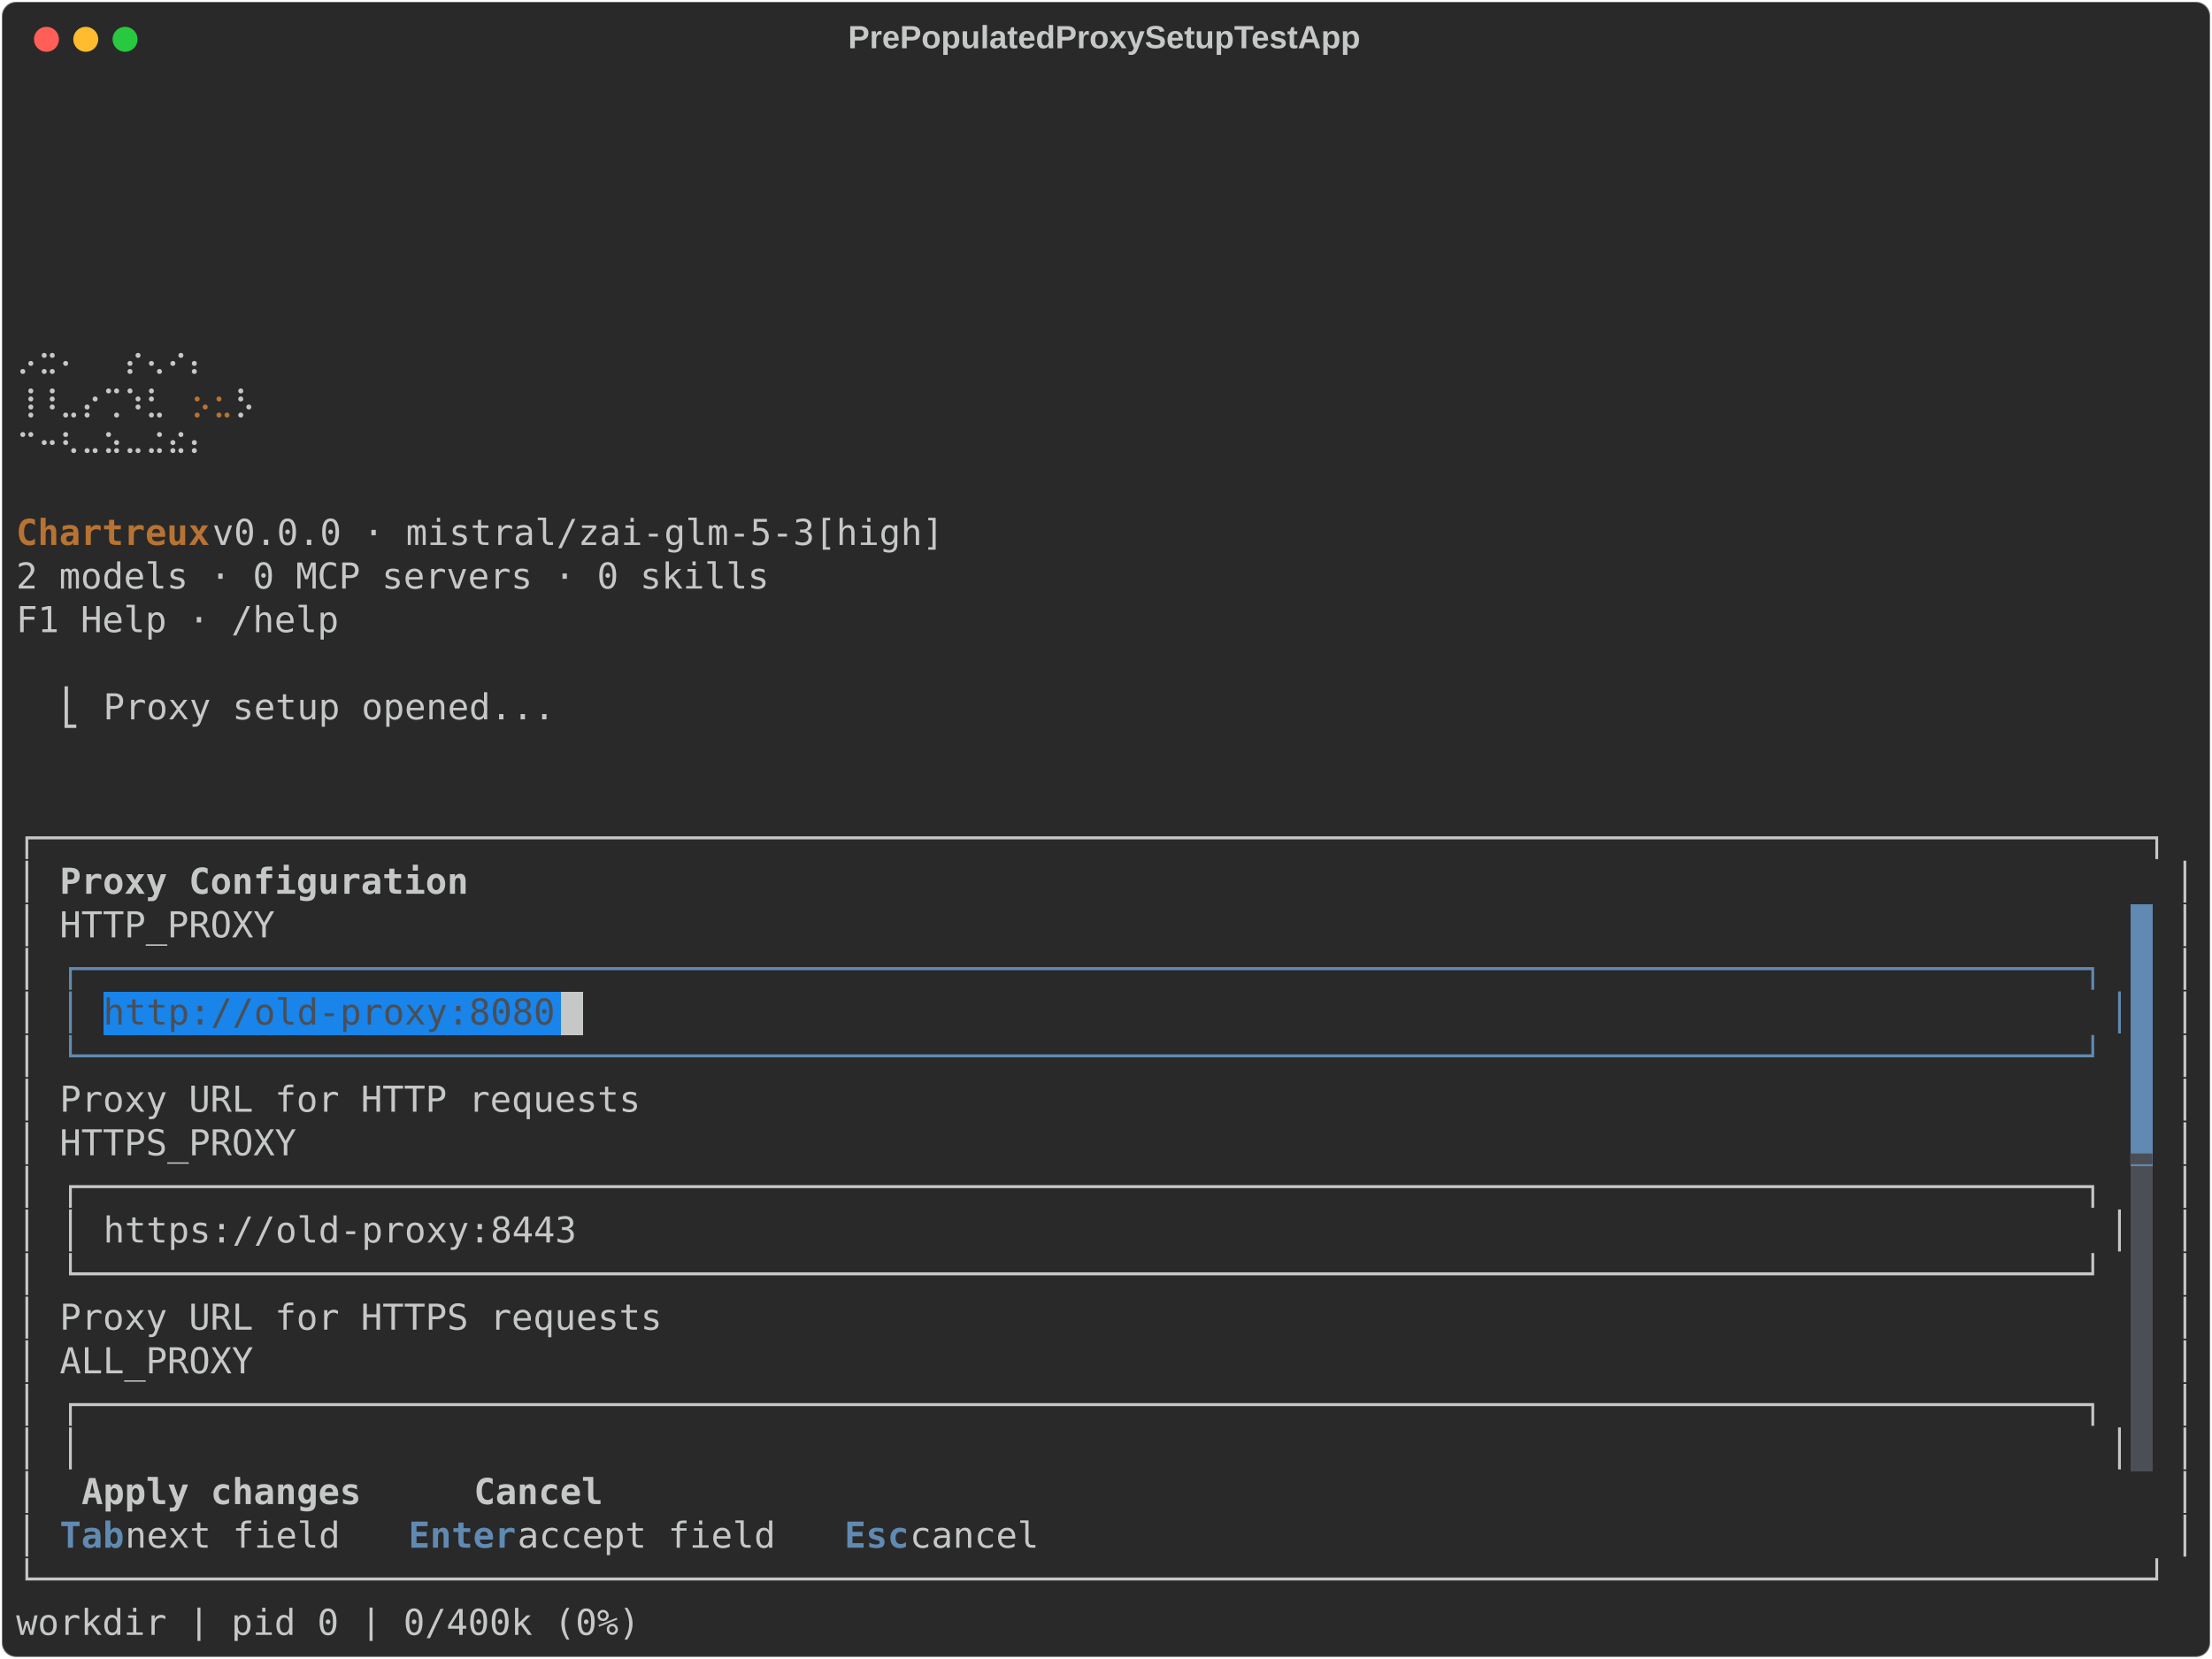
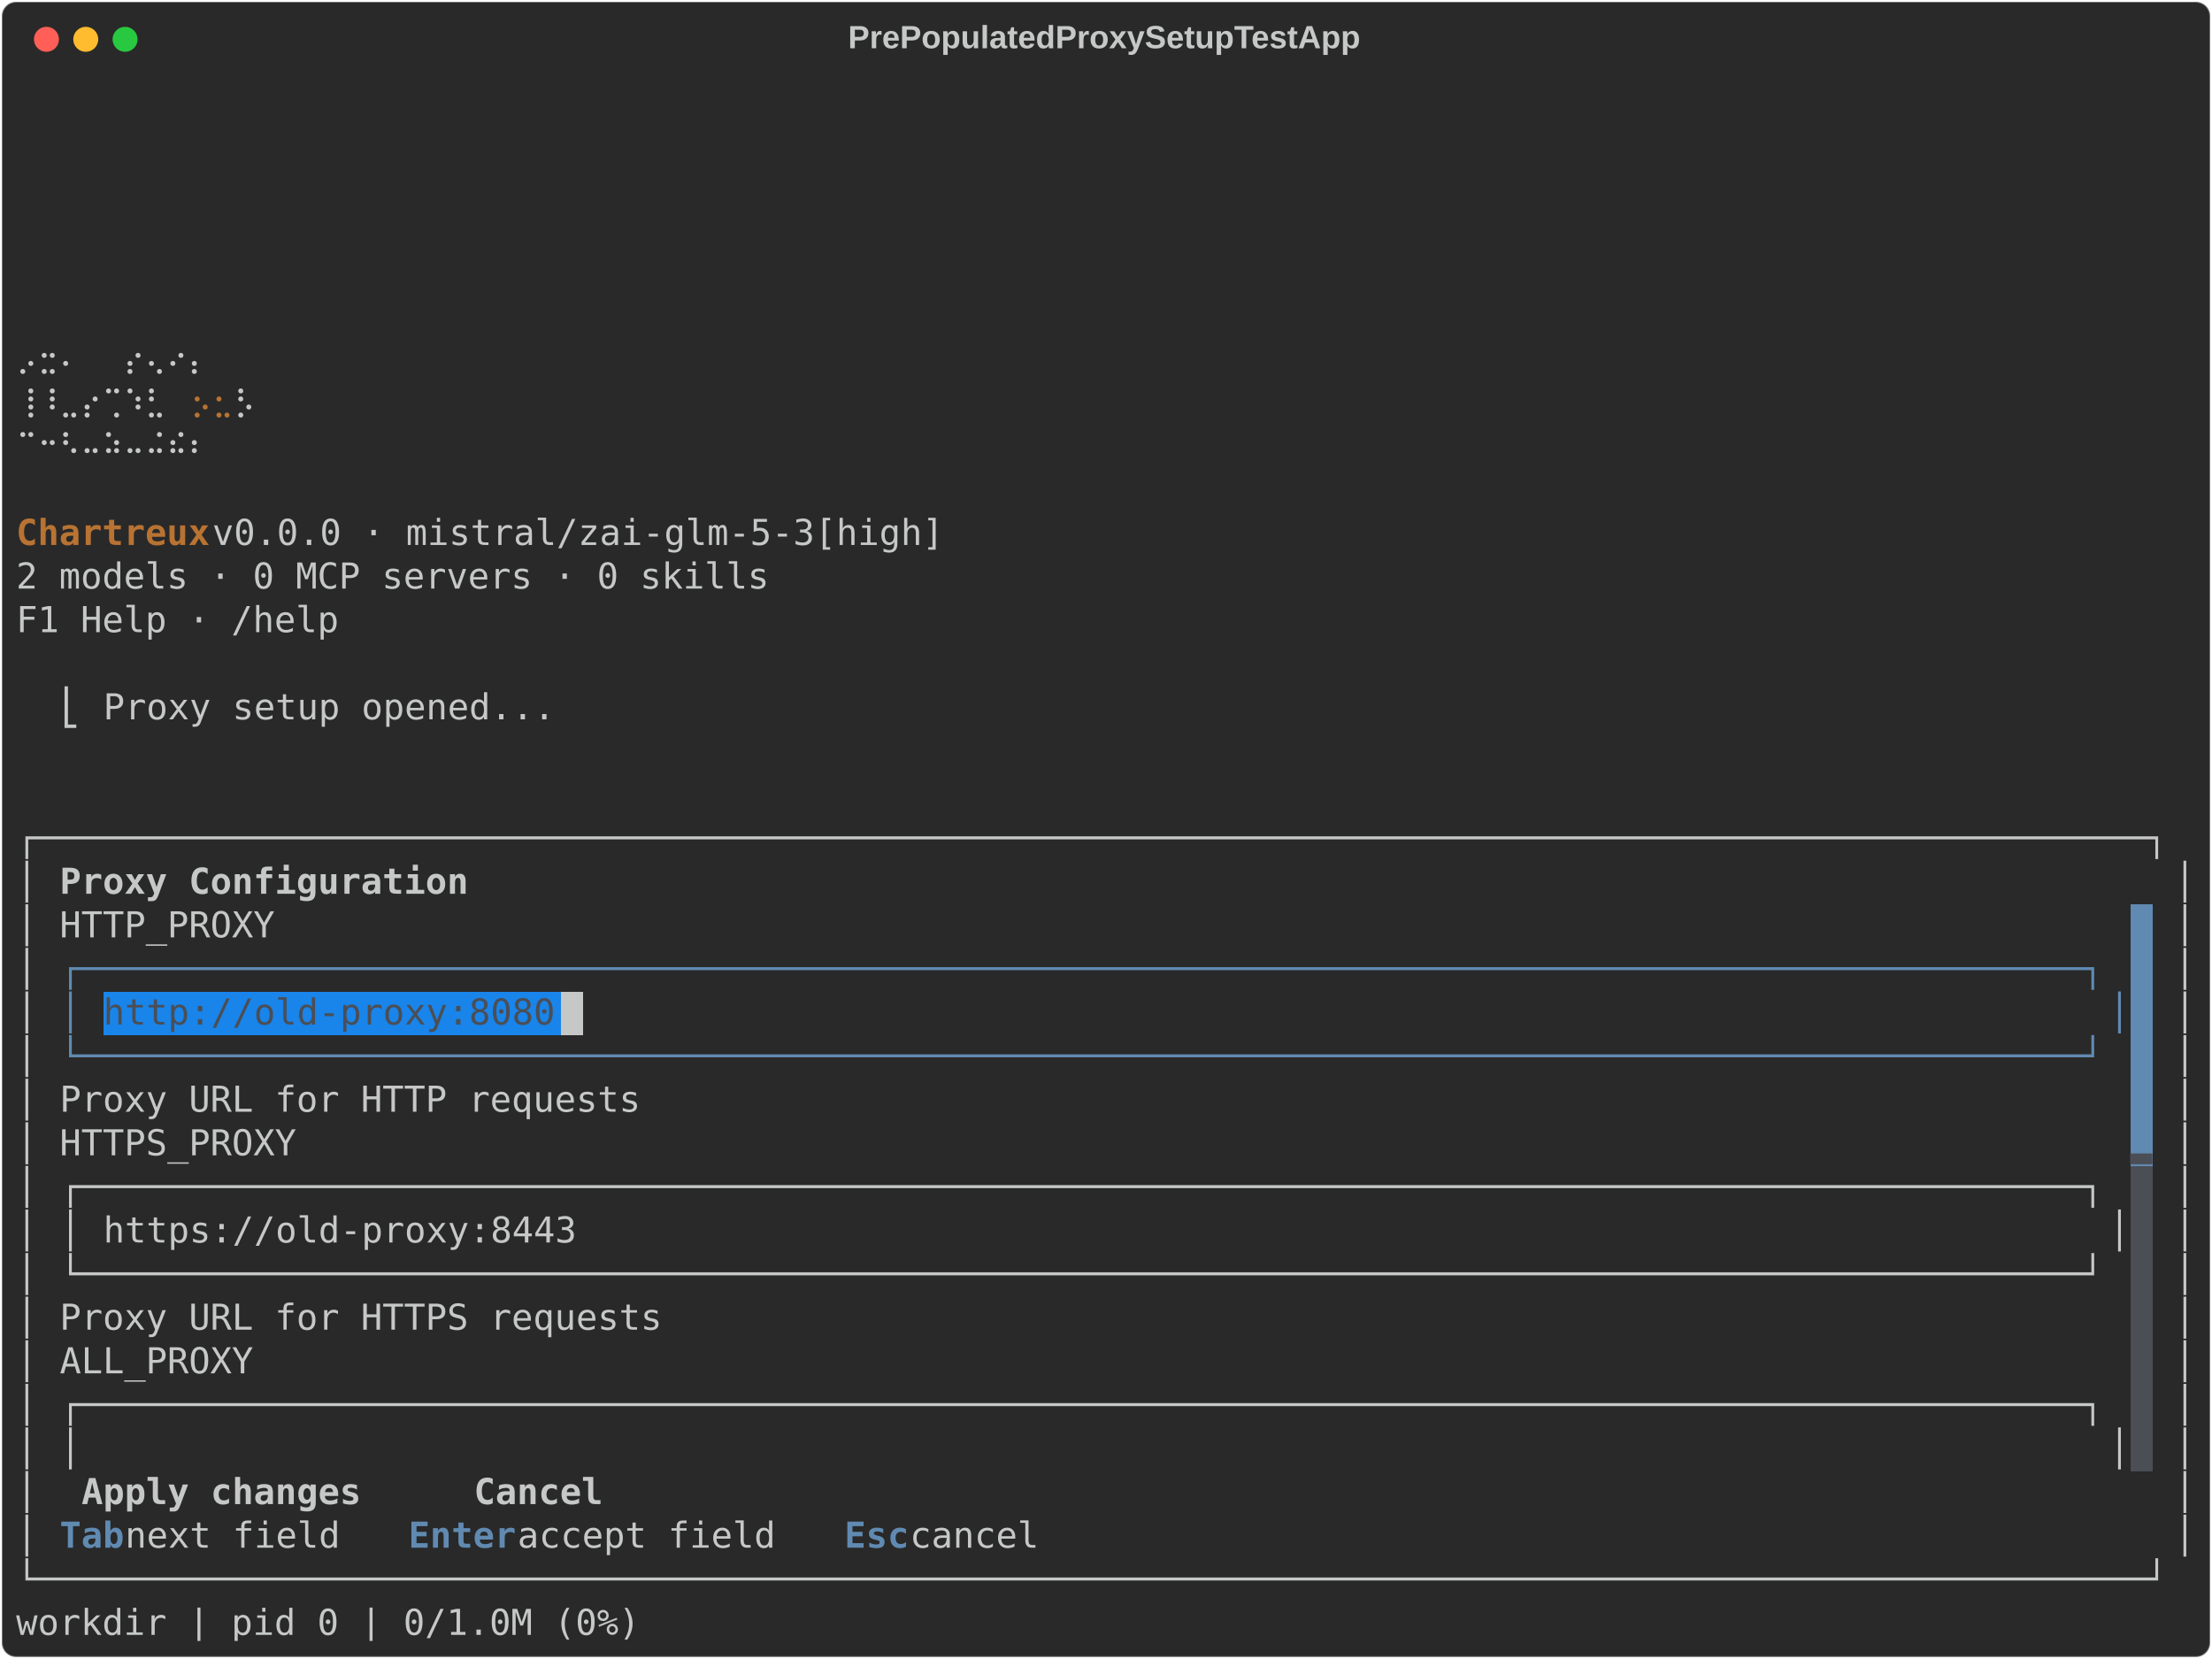
<svg xmlns="http://www.w3.org/2000/svg" class="rich-terminal" viewBox="0 0 1238 928.4">
  <style>

    @font-face {
        font-family: "Fira Code";
        src: local("FiraCode-Regular"),
                url("https://cdnjs.cloudflare.com/ajax/libs/firacode/6.2.0/woff2/FiraCode-Regular.woff2") format("woff2"),
                url("https://cdnjs.cloudflare.com/ajax/libs/firacode/6.2.0/woff/FiraCode-Regular.woff") format("woff");
        font-style: normal;
        font-weight: 400;
    }
    @font-face {
        font-family: "Fira Code";
        src: local("FiraCode-Bold"),
                url("https://cdnjs.cloudflare.com/ajax/libs/firacode/6.2.0/woff2/FiraCode-Bold.woff2") format("woff2"),
                url("https://cdnjs.cloudflare.com/ajax/libs/firacode/6.2.0/woff/FiraCode-Bold.woff") format("woff");
        font-style: bold;
        font-weight: 700;
    }

    .terminal-matrix {
        font-family: Fira Code, monospace;
        font-size: 20px;
        line-height: 24.4px;
        font-variant-east-asian: full-width;
    }

    .terminal-title {
        font-size: 18px;
        font-weight: bold;
        font-family: arial;
    }

    .terminal-r1 { fill: #c5c8c6 }
.terminal-r2 { fill: #b87333 }
.terminal-r3 { fill: #b87333;font-weight: bold }
.terminal-r4 { fill: #c5c8c6;font-weight: bold }
.terminal-r5 { fill: #292929 }
.terminal-r6 { fill: #608ab1 }
.terminal-r7 { fill: #4b4e55 }
.terminal-r8 { fill: #608ab1;font-weight: bold }
    </style>
  <defs>
    <clipPath id="terminal-clip-terminal">
      <rect x="0" y="0" width="1219.0" height="877.4" />
    </clipPath>
    <clipPath id="terminal-line-0">
      <rect x="0" y="1.5" width="1220" height="24.65" />
    </clipPath>
    <clipPath id="terminal-line-1">
      <rect x="0" y="25.9" width="1220" height="24.65" />
    </clipPath>
    <clipPath id="terminal-line-2">
      <rect x="0" y="50.3" width="1220" height="24.65" />
    </clipPath>
    <clipPath id="terminal-line-3">
      <rect x="0" y="74.7" width="1220" height="24.65" />
    </clipPath>
    <clipPath id="terminal-line-4">
      <rect x="0" y="99.1" width="1220" height="24.65" />
    </clipPath>
    <clipPath id="terminal-line-5">
      <rect x="0" y="123.5" width="1220" height="24.65" />
    </clipPath>
    <clipPath id="terminal-line-6">
      <rect x="0" y="147.9" width="1220" height="24.65" />
    </clipPath>
    <clipPath id="terminal-line-7">
      <rect x="0" y="172.3" width="1220" height="24.65" />
    </clipPath>
    <clipPath id="terminal-line-8">
      <rect x="0" y="196.7" width="1220" height="24.65" />
    </clipPath>
    <clipPath id="terminal-line-9">
      <rect x="0" y="221.1" width="1220" height="24.65" />
    </clipPath>
    <clipPath id="terminal-line-10">
      <rect x="0" y="245.5" width="1220" height="24.65" />
    </clipPath>
    <clipPath id="terminal-line-11">
      <rect x="0" y="269.9" width="1220" height="24.65" />
    </clipPath>
    <clipPath id="terminal-line-12">
      <rect x="0" y="294.3" width="1220" height="24.65" />
    </clipPath>
    <clipPath id="terminal-line-13">
      <rect x="0" y="318.7" width="1220" height="24.65" />
    </clipPath>
    <clipPath id="terminal-line-14">
      <rect x="0" y="343.1" width="1220" height="24.65" />
    </clipPath>
    <clipPath id="terminal-line-15">
      <rect x="0" y="367.5" width="1220" height="24.65" />
    </clipPath>
    <clipPath id="terminal-line-16">
      <rect x="0" y="391.9" width="1220" height="24.65" />
    </clipPath>
    <clipPath id="terminal-line-17">
      <rect x="0" y="416.3" width="1220" height="24.65" />
    </clipPath>
    <clipPath id="terminal-line-18">
      <rect x="0" y="440.7" width="1220" height="24.65" />
    </clipPath>
    <clipPath id="terminal-line-19">
      <rect x="0" y="465.1" width="1220" height="24.65" />
    </clipPath>
    <clipPath id="terminal-line-20">
      <rect x="0" y="489.5" width="1220" height="24.65" />
    </clipPath>
    <clipPath id="terminal-line-21">
      <rect x="0" y="513.9" width="1220" height="24.65" />
    </clipPath>
    <clipPath id="terminal-line-22">
      <rect x="0" y="538.3" width="1220" height="24.65" />
    </clipPath>
    <clipPath id="terminal-line-23">
      <rect x="0" y="562.7" width="1220" height="24.65" />
    </clipPath>
    <clipPath id="terminal-line-24">
      <rect x="0" y="587.1" width="1220" height="24.65" />
    </clipPath>
    <clipPath id="terminal-line-25">
      <rect x="0" y="611.5" width="1220" height="24.65" />
    </clipPath>
    <clipPath id="terminal-line-26">
      <rect x="0" y="635.9" width="1220" height="24.65" />
    </clipPath>
    <clipPath id="terminal-line-27">
      <rect x="0" y="660.3" width="1220" height="24.65" />
    </clipPath>
    <clipPath id="terminal-line-28">
      <rect x="0" y="684.7" width="1220" height="24.65" />
    </clipPath>
    <clipPath id="terminal-line-29">
      <rect x="0" y="709.1" width="1220" height="24.65" />
    </clipPath>
    <clipPath id="terminal-line-30">
      <rect x="0" y="733.5" width="1220" height="24.65" />
    </clipPath>
    <clipPath id="terminal-line-31">
      <rect x="0" y="757.9" width="1220" height="24.65" />
    </clipPath>
    <clipPath id="terminal-line-32">
      <rect x="0" y="782.3" width="1220" height="24.65" />
    </clipPath>
    <clipPath id="terminal-line-33">
      <rect x="0" y="806.7" width="1220" height="24.65" />
    </clipPath>
    <clipPath id="terminal-line-34">
      <rect x="0" y="831.1" width="1220" height="24.65" />
    </clipPath>
  </defs>
  <rect fill="#292929" stroke="rgba(255,255,255,0.35)" stroke-width="1" x="1" y="1" width="1236" height="926.4" rx="8" />
  <text class="terminal-title" fill="#c5c8c6" text-anchor="middle" x="618" y="27">PrePopulatedProxySetupTestApp</text>
  <g transform="translate(26,22)">
    <circle cx="0" cy="0" r="7" fill="#ff5f57" />
    <circle cx="22" cy="0" r="7" fill="#febc2e" />
    <circle cx="44" cy="0" r="7" fill="#28c840" />
  </g>
  <g transform="translate(9, 41)" clip-path="url(#terminal-clip-terminal)">
    <rect fill="#608ab1" x="1183.4" y="465.1" width="12.2" height="24.65" shape-rendering="crispEdges" />
    <rect fill="#608ab1" x="1183.4" y="489.5" width="12.2" height="24.65" shape-rendering="crispEdges" />
    <rect fill="#1984e9" x="48.8" y="513.9" width="256.2" height="24.65" shape-rendering="crispEdges" />
    <rect fill="#c5c8c6" x="305" y="513.9" width="12.2" height="24.65" shape-rendering="crispEdges" />
    <rect fill="#608ab1" x="1183.4" y="513.9" width="12.2" height="24.65" shape-rendering="crispEdges" />
    <rect fill="#608ab1" x="1183.4" y="538.3" width="12.2" height="24.65" shape-rendering="crispEdges" />
    <rect fill="#608ab1" x="1183.4" y="562.7" width="12.2" height="24.65" shape-rendering="crispEdges" />
    <rect fill="#608ab1" x="1183.4" y="587.1" width="12.2" height="24.65" shape-rendering="crispEdges" />
    <rect fill="#4b4e55" x="1183.4" y="611.5" width="12.2" height="24.65" shape-rendering="crispEdges" />
    <rect fill="#4b4e55" x="1183.4" y="635.9" width="12.2" height="24.65" shape-rendering="crispEdges" />
    <rect fill="#4b4e55" x="1183.4" y="660.3" width="12.2" height="24.65" shape-rendering="crispEdges" />
    <rect fill="#4b4e55" x="1183.4" y="684.7" width="12.2" height="24.65" shape-rendering="crispEdges" />
    <rect fill="#4b4e55" x="1183.4" y="709.1" width="12.2" height="24.65" shape-rendering="crispEdges" />
    <rect fill="#4b4e55" x="1183.4" y="733.5" width="12.2" height="24.65" shape-rendering="crispEdges" />
    <rect fill="#4b4e55" x="1183.4" y="757.9" width="12.2" height="24.65" shape-rendering="crispEdges" />
    <g class="terminal-matrix">
      <text class="terminal-r1" x="1220" y="20" textLength="12.2" clip-path="url(#terminal-line-0)">
</text>
      <text class="terminal-r1" x="1220" y="44.4" textLength="12.2" clip-path="url(#terminal-line-1)">
</text>
      <text class="terminal-r1" x="1220" y="68.8" textLength="12.2" clip-path="url(#terminal-line-2)">
</text>
      <text class="terminal-r1" x="1220" y="93.2" textLength="12.2" clip-path="url(#terminal-line-3)">
</text>
      <text class="terminal-r1" x="1220" y="117.6" textLength="12.2" clip-path="url(#terminal-line-4)">
</text>
      <text class="terminal-r1" x="1220" y="142" textLength="12.2" clip-path="url(#terminal-line-5)">
</text>
      <text class="terminal-r1" x="0" y="166.4" textLength="134.2" clip-path="url(#terminal-line-6)">  ⡠⣒⠄  ⡔⢄⠔⡄</text>
      <text class="terminal-r1" x="1220" y="166.4" textLength="12.2" clip-path="url(#terminal-line-6)">
</text>
      <text class="terminal-r1" x="0" y="190.8" textLength="97.6" clip-path="url(#terminal-line-7)"> ⢸⠸⣀⡔⢉⠱⣃</text>
      <text class="terminal-r2" x="97.6" y="190.8" textLength="12.2" clip-path="url(#terminal-line-7)">⡢</text>
      <text class="terminal-r2" x="109.8" y="190.8" textLength="12.2" clip-path="url(#terminal-line-7)">⣂</text>
      <text class="terminal-r1" x="122" y="190.8" textLength="12.2" clip-path="url(#terminal-line-7)">⡣</text>
      <text class="terminal-r1" x="1220" y="190.8" textLength="12.2" clip-path="url(#terminal-line-7)">
</text>
      <text class="terminal-r1" x="0" y="215.2" textLength="134.2" clip-path="url(#terminal-line-8)">  ⠉⠒⠣⠤⠵⠤⠬⠮⠆</text>
      <text class="terminal-r1" x="1220" y="215.2" textLength="12.2" clip-path="url(#terminal-line-8)">
</text>
      <text class="terminal-r1" x="1220" y="239.6" textLength="12.2" clip-path="url(#terminal-line-9)">
</text>
      <text class="terminal-r3" x="0" y="264" textLength="109.8" clip-path="url(#terminal-line-10)">Chartreux</text>
      <text class="terminal-r1" x="109.8" y="264" textLength="427" clip-path="url(#terminal-line-10)"> v0.0.0 · mistral/zai-glm-5-3[high]</text>
      <text class="terminal-r1" x="1220" y="264" textLength="12.2" clip-path="url(#terminal-line-10)">
</text>
      <text class="terminal-r1" x="0" y="288.4" textLength="427" clip-path="url(#terminal-line-11)">2 models · 0 MCP servers · 0 skills</text>
      <text class="terminal-r1" x="1220" y="288.4" textLength="12.2" clip-path="url(#terminal-line-11)">
</text>
      <text class="terminal-r1" x="0" y="312.8" textLength="183" clip-path="url(#terminal-line-12)">F1 Help · /help</text>
      <text class="terminal-r1" x="1220" y="312.8" textLength="12.2" clip-path="url(#terminal-line-12)">
</text>
      <text class="terminal-r1" x="1220" y="337.2" textLength="12.2" clip-path="url(#terminal-line-13)">
</text>
      <text class="terminal-r1" x="24.4" y="361.6" textLength="12.2" clip-path="url(#terminal-line-14)">⎣</text>
      <text class="terminal-r1" x="48.8" y="361.6" textLength="256.2" clip-path="url(#terminal-line-14)">Proxy setup opened...</text>
      <text class="terminal-r1" x="1220" y="361.6" textLength="12.2" clip-path="url(#terminal-line-14)">
</text>
      <text class="terminal-r1" x="1220" y="386" textLength="12.2" clip-path="url(#terminal-line-15)">
</text>
      <text class="terminal-r1" x="1220" y="410.4" textLength="12.2" clip-path="url(#terminal-line-16)">
</text>
      <text class="terminal-r1" x="0" y="434.8" textLength="1220" clip-path="url(#terminal-line-17)">┌──────────────────────────────────────────────────────────────────────────────────────────────────┐</text>
      <text class="terminal-r1" x="1220" y="434.8" textLength="12.2" clip-path="url(#terminal-line-17)">
</text>
      <text class="terminal-r1" x="0" y="459.2" textLength="12.2" clip-path="url(#terminal-line-18)">│</text>
      <text class="terminal-r4" x="24.4" y="459.2" textLength="231.8" clip-path="url(#terminal-line-18)">Proxy Configuration</text>
      <text class="terminal-r1" x="1207.8" y="459.2" textLength="12.2" clip-path="url(#terminal-line-18)">│</text>
      <text class="terminal-r1" x="1220" y="459.2" textLength="12.2" clip-path="url(#terminal-line-18)">
</text>
      <text class="terminal-r1" x="0" y="483.6" textLength="12.2" clip-path="url(#terminal-line-19)">│</text>
      <text class="terminal-r1" x="24.4" y="483.6" textLength="122" clip-path="url(#terminal-line-19)">HTTP_PROXY</text>
      <text class="terminal-r1" x="1207.8" y="483.6" textLength="12.2" clip-path="url(#terminal-line-19)">│</text>
      <text class="terminal-r1" x="1220" y="483.6" textLength="12.2" clip-path="url(#terminal-line-19)">
</text>
      <text class="terminal-r1" x="0" y="508" textLength="12.2" clip-path="url(#terminal-line-20)">│</text>
      <text class="terminal-r6" x="24.4" y="508" textLength="1159" clip-path="url(#terminal-line-20)">┌─────────────────────────────────────────────────────────────────────────────────────────────┐</text>
      <text class="terminal-r1" x="1207.8" y="508" textLength="12.2" clip-path="url(#terminal-line-20)">│</text>
      <text class="terminal-r1" x="1220" y="508" textLength="12.2" clip-path="url(#terminal-line-20)">
</text>
      <text class="terminal-r1" x="0" y="532.4" textLength="12.2" clip-path="url(#terminal-line-21)">│</text>
      <text class="terminal-r6" x="24.4" y="532.4" textLength="12.2" clip-path="url(#terminal-line-21)">│</text>
      <text class="terminal-r7" x="48.8" y="532.4" textLength="256.2" clip-path="url(#terminal-line-21)">http://old-proxy:8080</text>
      <text class="terminal-r6" x="1171.2" y="532.4" textLength="12.2" clip-path="url(#terminal-line-21)">│</text>
      <text class="terminal-r1" x="1207.8" y="532.4" textLength="12.2" clip-path="url(#terminal-line-21)">│</text>
      <text class="terminal-r1" x="1220" y="532.4" textLength="12.2" clip-path="url(#terminal-line-21)">
</text>
      <text class="terminal-r1" x="0" y="556.8" textLength="12.2" clip-path="url(#terminal-line-22)">│</text>
      <text class="terminal-r6" x="24.4" y="556.8" textLength="1159" clip-path="url(#terminal-line-22)">└─────────────────────────────────────────────────────────────────────────────────────────────┘</text>
      <text class="terminal-r1" x="1207.8" y="556.8" textLength="12.2" clip-path="url(#terminal-line-22)">│</text>
      <text class="terminal-r1" x="1220" y="556.8" textLength="12.2" clip-path="url(#terminal-line-22)">
</text>
      <text class="terminal-r1" x="0" y="581.2" textLength="12.2" clip-path="url(#terminal-line-23)">│</text>
      <text class="terminal-r1" x="24.4" y="581.2" textLength="329.4" clip-path="url(#terminal-line-23)">Proxy URL for HTTP requests</text>
      <text class="terminal-r1" x="1207.8" y="581.2" textLength="12.2" clip-path="url(#terminal-line-23)">│</text>
      <text class="terminal-r1" x="1220" y="581.2" textLength="12.2" clip-path="url(#terminal-line-23)">
</text>
      <text class="terminal-r1" x="0" y="605.6" textLength="12.2" clip-path="url(#terminal-line-24)">│</text>
      <text class="terminal-r1" x="24.4" y="605.6" textLength="134.2" clip-path="url(#terminal-line-24)">HTTPS_PROXY</text>
      <text class="terminal-r7" x="1183.4" y="605.6" textLength="12.2" clip-path="url(#terminal-line-24)">▂</text>
      <text class="terminal-r1" x="1207.8" y="605.6" textLength="12.2" clip-path="url(#terminal-line-24)">│</text>
      <text class="terminal-r1" x="1220" y="605.6" textLength="12.2" clip-path="url(#terminal-line-24)">
</text>
      <text class="terminal-r1" x="0" y="630" textLength="12.2" clip-path="url(#terminal-line-25)">│</text>
      <text class="terminal-r1" x="24.4" y="630" textLength="1159" clip-path="url(#terminal-line-25)">┌─────────────────────────────────────────────────────────────────────────────────────────────┐</text>
      <text class="terminal-r1" x="1207.8" y="630" textLength="12.2" clip-path="url(#terminal-line-25)">│</text>
      <text class="terminal-r1" x="1220" y="630" textLength="12.2" clip-path="url(#terminal-line-25)">
</text>
      <text class="terminal-r1" x="0" y="654.4" textLength="12.2" clip-path="url(#terminal-line-26)">│</text>
      <text class="terminal-r1" x="24.4" y="654.4" textLength="12.2" clip-path="url(#terminal-line-26)">│</text>
      <text class="terminal-r1" x="48.8" y="654.4" textLength="1110.2" clip-path="url(#terminal-line-26)">https://old-proxy:8443                                                                     </text>
      <text class="terminal-r1" x="1171.2" y="654.4" textLength="12.2" clip-path="url(#terminal-line-26)">│</text>
      <text class="terminal-r1" x="1207.8" y="654.4" textLength="12.2" clip-path="url(#terminal-line-26)">│</text>
      <text class="terminal-r1" x="1220" y="654.4" textLength="12.2" clip-path="url(#terminal-line-26)">
</text>
      <text class="terminal-r1" x="0" y="678.8" textLength="12.2" clip-path="url(#terminal-line-27)">│</text>
      <text class="terminal-r1" x="24.4" y="678.8" textLength="1159" clip-path="url(#terminal-line-27)">└─────────────────────────────────────────────────────────────────────────────────────────────┘</text>
      <text class="terminal-r1" x="1207.8" y="678.8" textLength="12.2" clip-path="url(#terminal-line-27)">│</text>
      <text class="terminal-r1" x="1220" y="678.8" textLength="12.2" clip-path="url(#terminal-line-27)">
</text>
      <text class="terminal-r1" x="0" y="703.2" textLength="12.2" clip-path="url(#terminal-line-28)">│</text>
      <text class="terminal-r1" x="24.4" y="703.2" textLength="341.6" clip-path="url(#terminal-line-28)">Proxy URL for HTTPS requests</text>
      <text class="terminal-r1" x="1207.8" y="703.2" textLength="12.2" clip-path="url(#terminal-line-28)">│</text>
      <text class="terminal-r1" x="1220" y="703.2" textLength="12.2" clip-path="url(#terminal-line-28)">
</text>
      <text class="terminal-r1" x="0" y="727.6" textLength="12.2" clip-path="url(#terminal-line-29)">│</text>
      <text class="terminal-r1" x="24.4" y="727.6" textLength="109.8" clip-path="url(#terminal-line-29)">ALL_PROXY</text>
      <text class="terminal-r1" x="1207.8" y="727.6" textLength="12.2" clip-path="url(#terminal-line-29)">│</text>
      <text class="terminal-r1" x="1220" y="727.6" textLength="12.2" clip-path="url(#terminal-line-29)">
</text>
      <text class="terminal-r1" x="0" y="752" textLength="12.2" clip-path="url(#terminal-line-30)">│</text>
      <text class="terminal-r1" x="24.4" y="752" textLength="1159" clip-path="url(#terminal-line-30)">┌─────────────────────────────────────────────────────────────────────────────────────────────┐</text>
      <text class="terminal-r1" x="1207.8" y="752" textLength="12.2" clip-path="url(#terminal-line-30)">│</text>
      <text class="terminal-r1" x="1220" y="752" textLength="12.2" clip-path="url(#terminal-line-30)">
</text>
      <text class="terminal-r1" x="0" y="776.4" textLength="12.2" clip-path="url(#terminal-line-31)">│</text>
      <text class="terminal-r1" x="24.4" y="776.4" textLength="12.2" clip-path="url(#terminal-line-31)">│</text>
      <text class="terminal-r1" x="1171.2" y="776.4" textLength="12.2" clip-path="url(#terminal-line-31)">│</text>
      <text class="terminal-r1" x="1207.8" y="776.4" textLength="12.2" clip-path="url(#terminal-line-31)">│</text>
      <text class="terminal-r1" x="1220" y="776.4" textLength="12.2" clip-path="url(#terminal-line-31)">
</text>
      <text class="terminal-r1" x="0" y="800.8" textLength="12.2" clip-path="url(#terminal-line-32)">│</text>
      <text class="terminal-r4" x="36.6" y="800.8" textLength="183" clip-path="url(#terminal-line-32)"> Apply changes </text>
      <text class="terminal-r4" x="256.2" y="800.8" textLength="97.6" clip-path="url(#terminal-line-32)"> Cancel </text>
      <text class="terminal-r1" x="1207.8" y="800.8" textLength="12.2" clip-path="url(#terminal-line-32)">│</text>
      <text class="terminal-r1" x="1220" y="800.8" textLength="12.2" clip-path="url(#terminal-line-32)">
</text>
      <text class="terminal-r1" x="0" y="825.2" textLength="12.2" clip-path="url(#terminal-line-33)">│</text>
      <text class="terminal-r8" x="24.4" y="825.2" textLength="36.6" clip-path="url(#terminal-line-33)">Tab</text>
      <text class="terminal-r1" x="61" y="825.2" textLength="158.6" clip-path="url(#terminal-line-33)"> next field  </text>
      <text class="terminal-r8" x="219.6" y="825.2" textLength="61" clip-path="url(#terminal-line-33)">Enter</text>
      <text class="terminal-r1" x="280.6" y="825.2" textLength="183" clip-path="url(#terminal-line-33)"> accept field  </text>
      <text class="terminal-r8" x="463.6" y="825.2" textLength="36.6" clip-path="url(#terminal-line-33)">Esc</text>
      <text class="terminal-r1" x="500.2" y="825.2" textLength="85.4" clip-path="url(#terminal-line-33)"> cancel</text>
      <text class="terminal-r1" x="1207.8" y="825.2" textLength="12.2" clip-path="url(#terminal-line-33)">│</text>
      <text class="terminal-r1" x="1220" y="825.2" textLength="12.2" clip-path="url(#terminal-line-33)">
</text>
      <text class="terminal-r1" x="0" y="849.6" textLength="1220" clip-path="url(#terminal-line-34)">└──────────────────────────────────────────────────────────────────────────────────────────────────┘</text>
      <text class="terminal-r1" x="1220" y="849.6" textLength="12.2" clip-path="url(#terminal-line-34)">
</text>
-       <text class="terminal-r1" x="0" y="874" textLength="353.8" clip-path="url(#terminal-line-35)">workdir | pid 0 | 0/400k (0%)</text>
+       <text class="terminal-r1" x="0" y="874" textLength="353.8" clip-path="url(#terminal-line-35)">workdir | pid 0 | 0/1.0M (0%)</text>
    </g>
  </g>
</svg>
